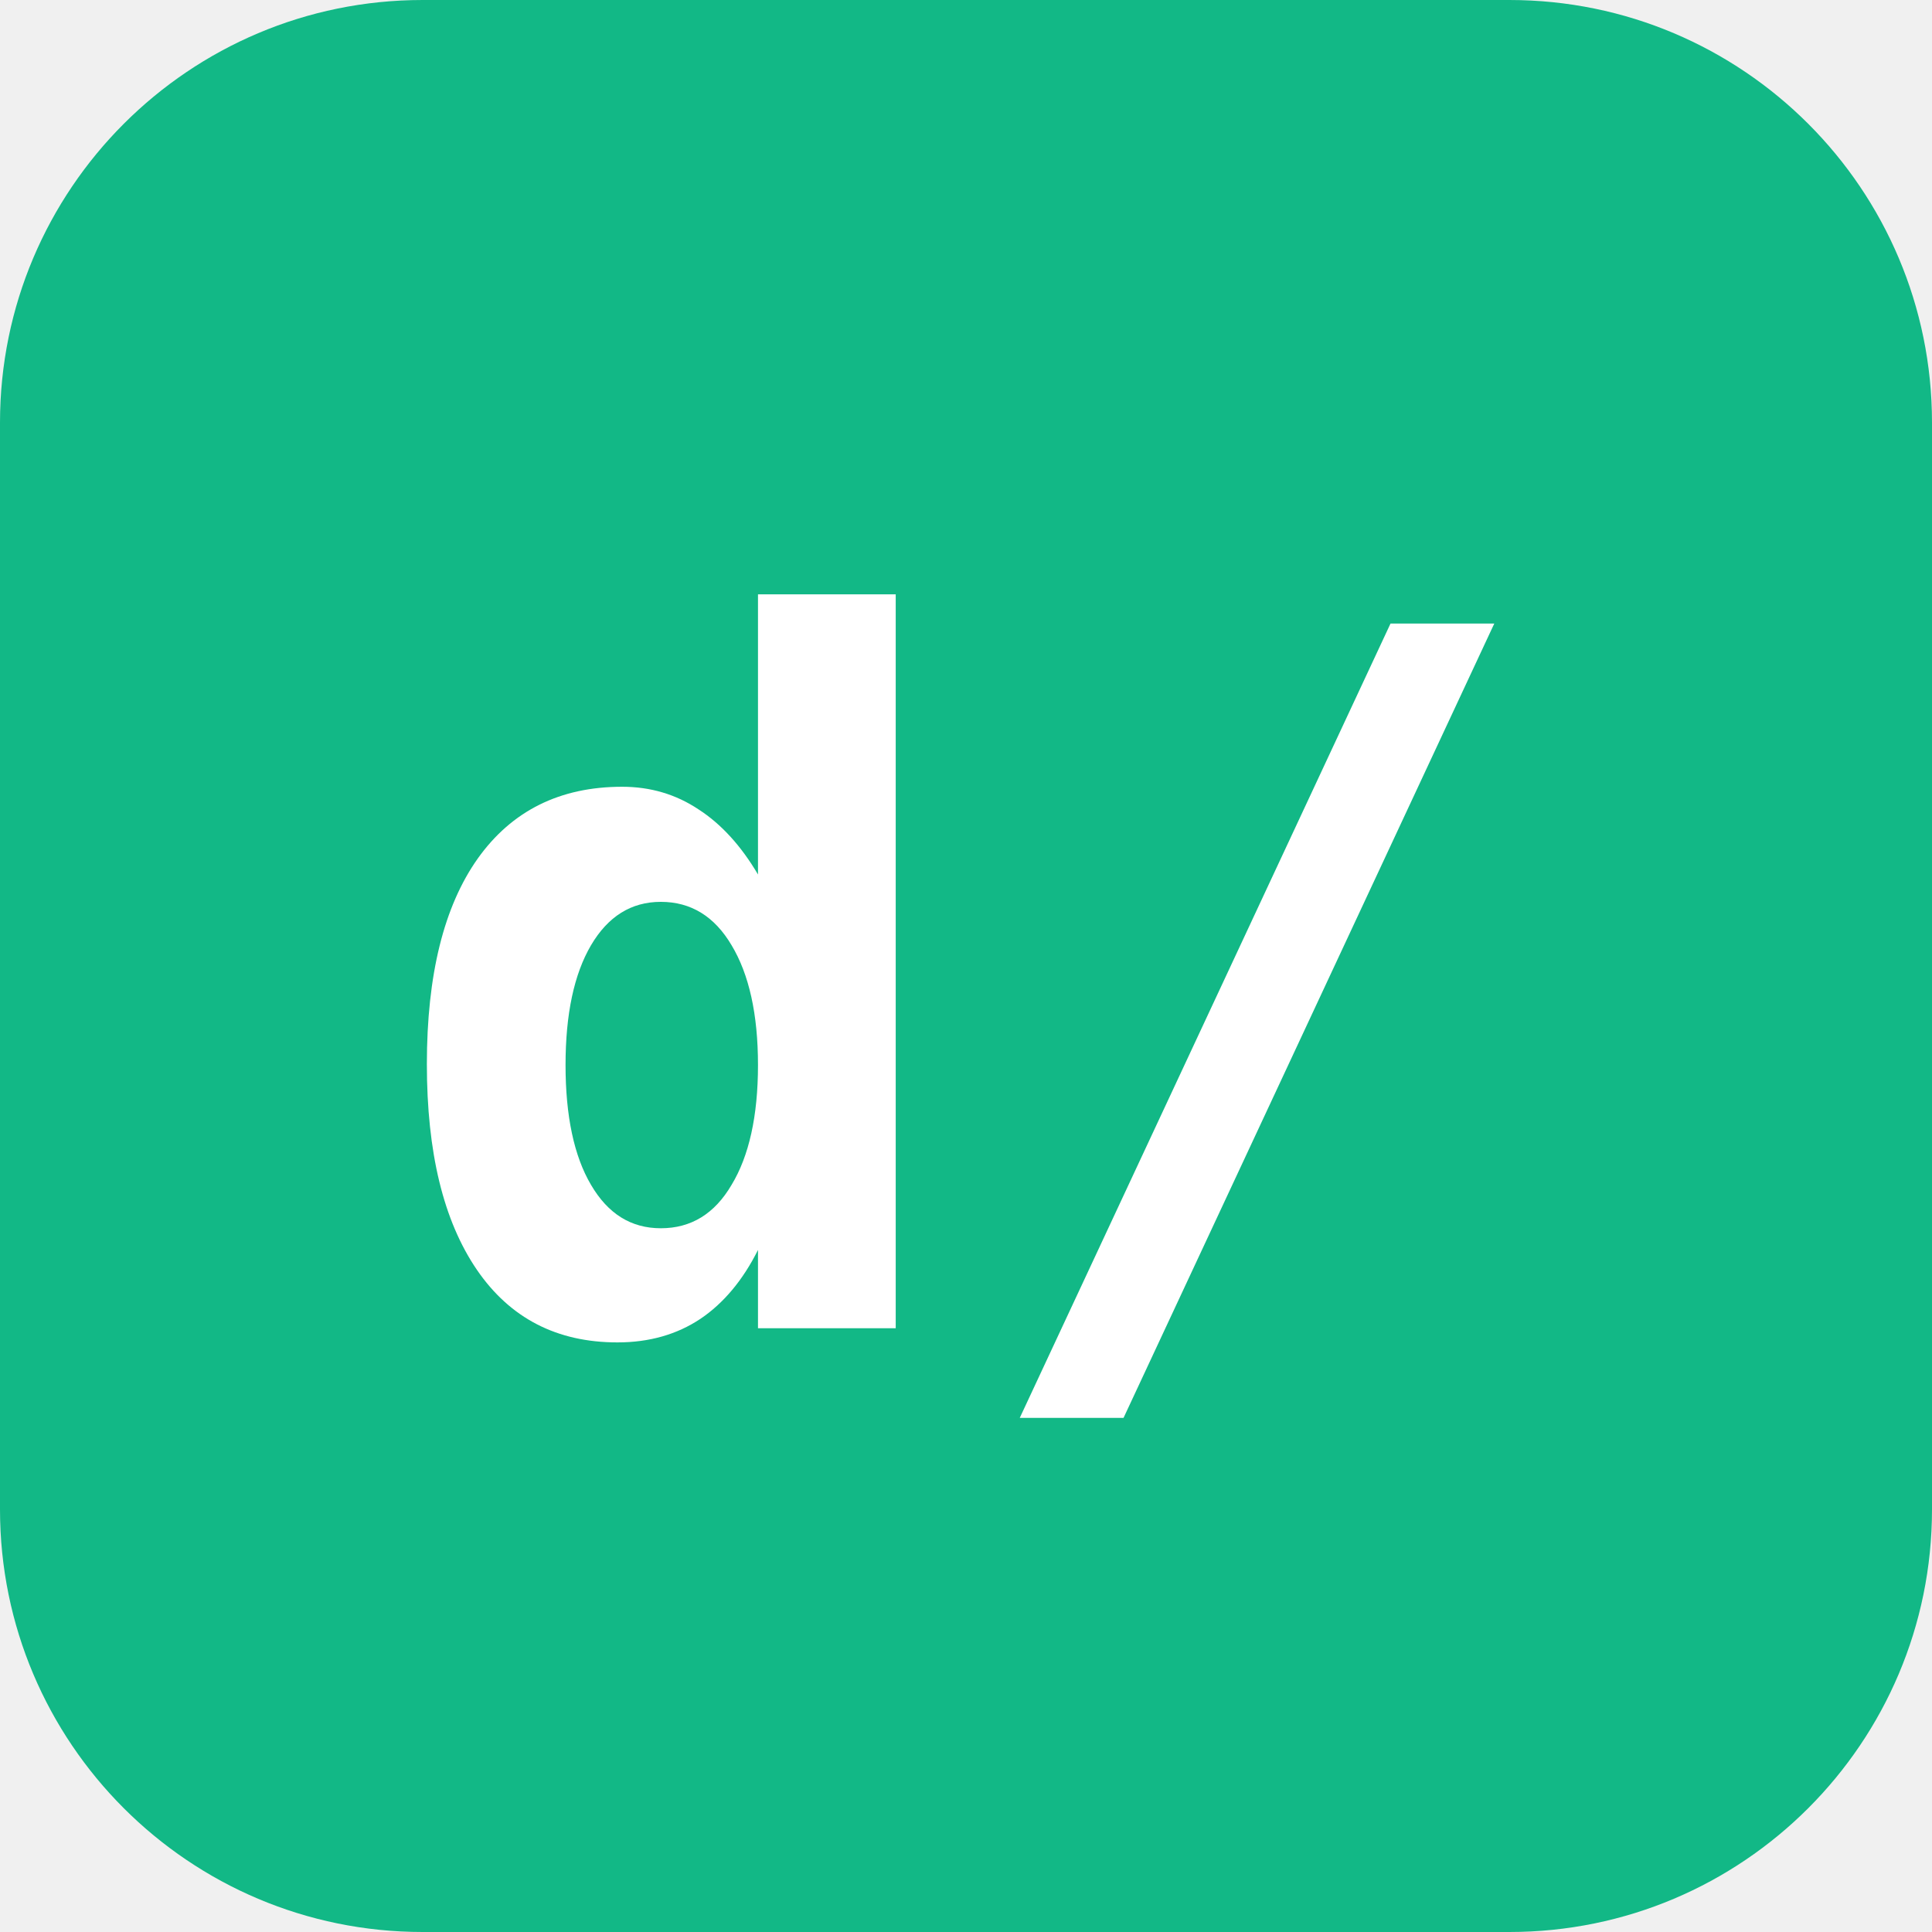
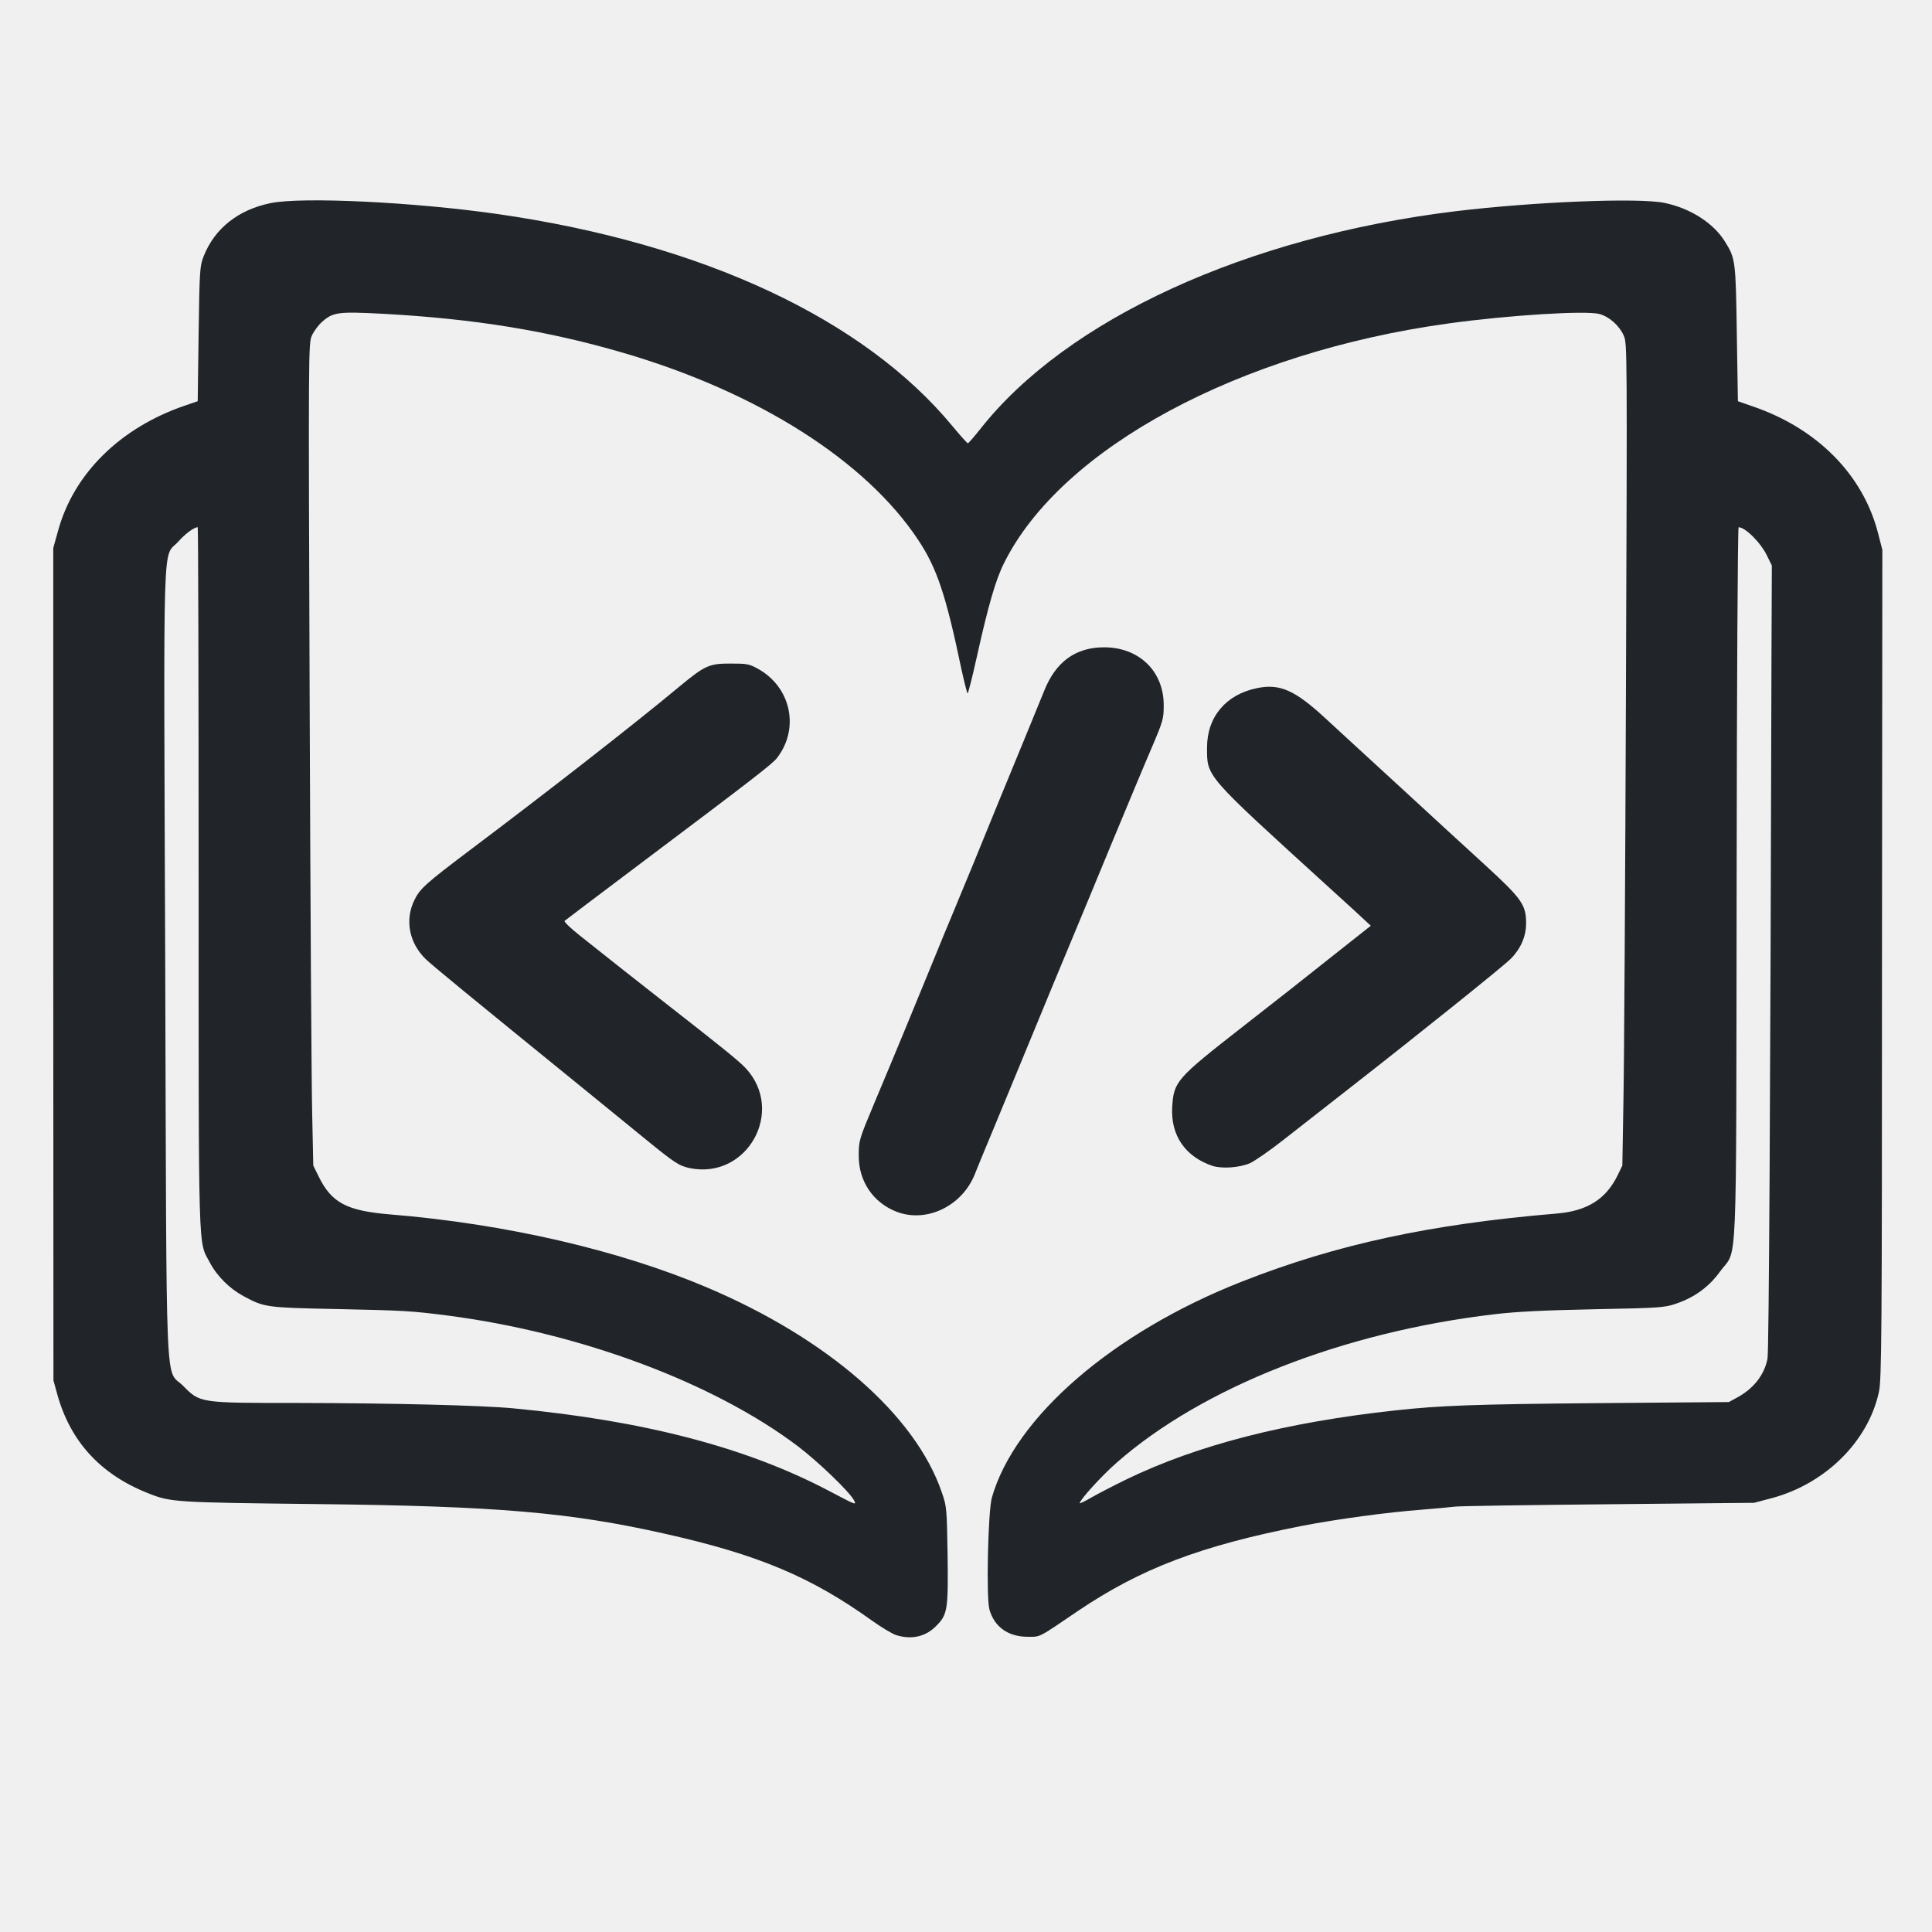
- <svg xmlns="http://www.w3.org/2000/svg" viewBox="0 0 32 32">
-   <rect width="32" height="32" rx="7" fill="#12b886" />
-   <text x="16" y="22" font-family="monospace" font-size="16" font-weight="700" fill="#fff" text-anchor="middle">d/</text>
+ <svg xmlns="http://www.w3.org/2000/svg" viewBox="0 0 1070 1070">
+   <style>path{fill:#212529}@media (prefers-color-scheme:dark){path{fill:#f1f3f5}}</style>
+   <path fill-rule="evenodd" d="M496.4 905.6C494.2 904.9 488.2 901.3 483.0 897.6C449.3 873.4 420.1 861.1 369.0 849.6C315.5 837.5 275.0 834.1 175.0 833.0C97.1 832.1 94.6 832.0 82.3 827.1C55.8 816.7 39.1 798.5 31.8 772.5L29.6 764.5L29.5 534.0L29.5 303.5L32.2 293.8C40.9 262.2 66.7 236.8 102.5 224.6L109.5 222.2L110.0 184.8C110.5 149.2 110.7 147.2 112.8 141.9C118.9 126.5 131.9 116.2 149.8 112.5C167.2 108.9 229.5 111.9 276.0 118.6C389.1 134.9 478.4 176.6 527.5 236.0C531.8 241.2 535.7 245.5 536.0 245.5C536.4 245.5 539.5 241.9 543.0 237.5C590.9 176.7 690.5 131.1 806.0 117.0C849.9 111.7 907.9 109.4 922.0 112.4C936.2 115.4 948.9 123.5 955.2 133.6C961.2 143.1 961.3 144.4 961.9 184.9L962.5 222.2L970.5 225.0C1006.5 237.2 1032.0 263.1 1040.2 295.6L1042.5 304.5L1042.3 534.0C1042.3 740.6 1042.1 764.2 1040.6 770.9C1034.7 798.3 1010.9 821.8 981.3 829.7L971.5 832.3L891.0 833.1C846.7 833.5 808.5 834.1 806.0 834.4C803.5 834.7 795.2 835.5 787.5 836.1C768.7 837.5 739.9 841.4 721.0 845.1C664.9 856.1 631.8 868.7 597.0 892.2C574.5 907.5 576.4 906.5 569.0 906.5C558.3 906.4 550.8 901.1 548.0 891.5C546.1 885.1 547.2 837.2 549.3 829.5C562.0 784.9 616.4 737.8 688.0 709.7C740.2 689.2 791.8 678.0 862.1 672.1C879.0 670.7 889.3 664.2 895.8 651.1L898.5 645.5L899.1 610.0C899.5 590.5 900.1 488.0 900.5 382.4C901.2 193.6 901.2 190.2 899.3 185.9C896.8 180.3 891.3 175.4 885.8 173.9C878.3 171.9 835.9 174.5 802.5 179.1C686.5 195.0 587.8 248.1 556.1 311.8C551.4 321.1 547.3 335.4 540.9 364.2C538.5 375.1 536.2 384.0 535.9 384.0C535.6 384.0 534.1 378.0 532.5 370.8C523.9 329.6 518.9 314.6 508.5 299.0C479.4 255.1 419.8 217.3 345.5 195.5C303.5 183.2 263.1 176.6 212.4 173.8C187.4 172.5 184.5 172.8 178.3 178.3C176.3 180.1 173.8 183.5 172.7 185.9C170.8 190.2 170.8 193.8 171.5 389.4C171.9 498.9 172.5 601.3 172.9 617.0L173.5 645.5L176.4 651.4C183.6 666.2 192.0 670.6 216.3 672.6C279.8 677.8 342.7 692.3 391.5 713.0C458.3 741.3 506.9 783.6 521.6 826.5C524.3 834.3 524.4 835.2 524.8 860.9C525.2 891.5 524.8 894.2 518.5 900.5C512.6 906.5 504.9 908.2 496.4 905.6ZM472.9 830.8C470.4 826.1 452.9 809.3 441.8 800.9C395.0 765.6 321.1 738.1 248.0 728.6C227.7 726.0 224.1 725.8 187.0 725.0C147.2 724.2 146.5 724.1 134.8 717.8C127.2 713.7 120.2 706.8 116.2 699.2C109.7 686.9 110.0 700.1 110.0 486.2C110.0 379.4 109.8 292.0 109.5 292.0C107.5 292.0 102.6 295.6 98.7 300.0C89.9 309.8 90.6 287.3 91.5 532.4C92.3 781.0 91.3 757.4 101.4 767.5C110.9 777.1 110.4 777.0 165.3 777.0C216.6 777.1 267.1 778.3 284.5 780.0C357.1 786.9 413.7 801.7 459.5 825.9C474.3 833.7 474.5 833.8 472.9 830.8ZM623.7 819.4C663.1 800.3 712.2 787.7 773.0 781.1C797.7 778.4 816.7 777.7 884.5 777.1L957.5 776.5L961.7 774.2C971.1 769.2 977.1 761.6 978.9 752.5C979.7 748.2 980.5 608.0 981.1 362.4L981.3 313.2L978.7 307.9C975.3 300.7 966.6 292.0 962.9 292.0C962.4 292.0 961.9 380.8 961.8 489.3C961.5 712.9 962.4 690.7 952.7 704.1C946.6 712.6 938.6 718.5 928.3 722.0C921.8 724.2 919.6 724.4 883.0 725.1C854.7 725.7 840.0 726.4 827.4 727.9C743.6 737.8 665.8 768.4 618.3 810.2C610.1 817.4 598.0 830.7 598.0 832.5C598.0 832.8 600.8 831.5 604.2 829.5C607.7 827.5 616.5 822.9 623.7 819.4ZM496.3 671.0C483.4 665.9 475.5 654.0 475.6 640.0C475.6 631.6 475.7 631.3 484.4 610.5C495.1 585.1 507.9 554.1 516.7 532.5C520.3 523.7 524.9 512.4 527.0 507.5C529.1 502.5 534.4 489.7 538.8 479.0C549.4 452.9 558.3 431.3 567.5 409.0C571.7 398.8 576.5 386.9 578.3 382.6C584.7 366.5 595.7 358.5 611.5 358.5C630.8 358.5 644.5 371.7 644.5 390.5C644.5 398.1 644.2 399.2 637.9 414.0C634.2 422.5 624.2 446.6 615.5 467.5C606.9 488.4 596.5 513.4 592.5 523.0C588.5 532.6 579.2 554.9 572.0 572.5C564.7 590.1 554.9 614.0 550.1 625.5C545.3 637.0 540.7 648.1 540.0 650.0C533.0 668.0 513.0 677.6 496.3 671.0ZM382.3 647.0C376.1 645.7 373.9 644.3 357.0 630.5C348.5 623.6 333.4 611.3 323.5 603.2C258.9 550.7 240.0 535.2 235.8 531.2C226.6 522.3 224.1 509.5 229.5 498.5C232.6 492.1 235.8 489.3 260.3 470.8C302.7 438.9 351.0 401.3 376.2 380.3C390.5 368.5 392.7 367.5 404.5 367.5C413.7 367.5 414.9 367.7 419.8 370.4C438.0 380.5 443.0 403.3 430.4 419.7C427.9 423.0 418.4 430.4 352.0 480.3C330.8 496.3 313.1 509.6 312.7 510.0C312.2 510.4 316.0 514.1 321.2 518.2C332.6 527.3 361.2 549.9 369.1 556.0C399.6 579.8 409.5 587.8 413.1 591.7C434.9 615.4 413.9 653.2 382.3 647.0ZM671.5 645.7C656.4 640.6 648.3 628.8 649.2 613.1C650.1 598.9 651.4 597.4 688.4 568.5C703.2 557.0 725.2 539.7 737.2 530.1L759.2 512.7L756.8 510.5C755.5 509.2 745.9 500.4 735.4 490.9C667.0 428.6 668.5 430.4 668.5 414.0C668.5 397.0 679.0 384.6 696.2 381.1C708.7 378.5 717.1 382.2 733.7 397.5C739.7 403.0 758.0 419.9 774.5 435.0C790.9 450.1 812.4 469.9 822.4 479.0C842.9 497.8 845.2 501.1 845.2 511.4C845.2 518.5 842.3 525.3 836.8 530.9C833.3 534.6 785.3 573.1 747.5 602.6C734.9 612.5 718.3 625.4 710.8 631.3C703.2 637.3 694.9 643.0 692.3 644.2C686.5 646.7 676.9 647.4 671.5 645.7Z" />
</svg>
